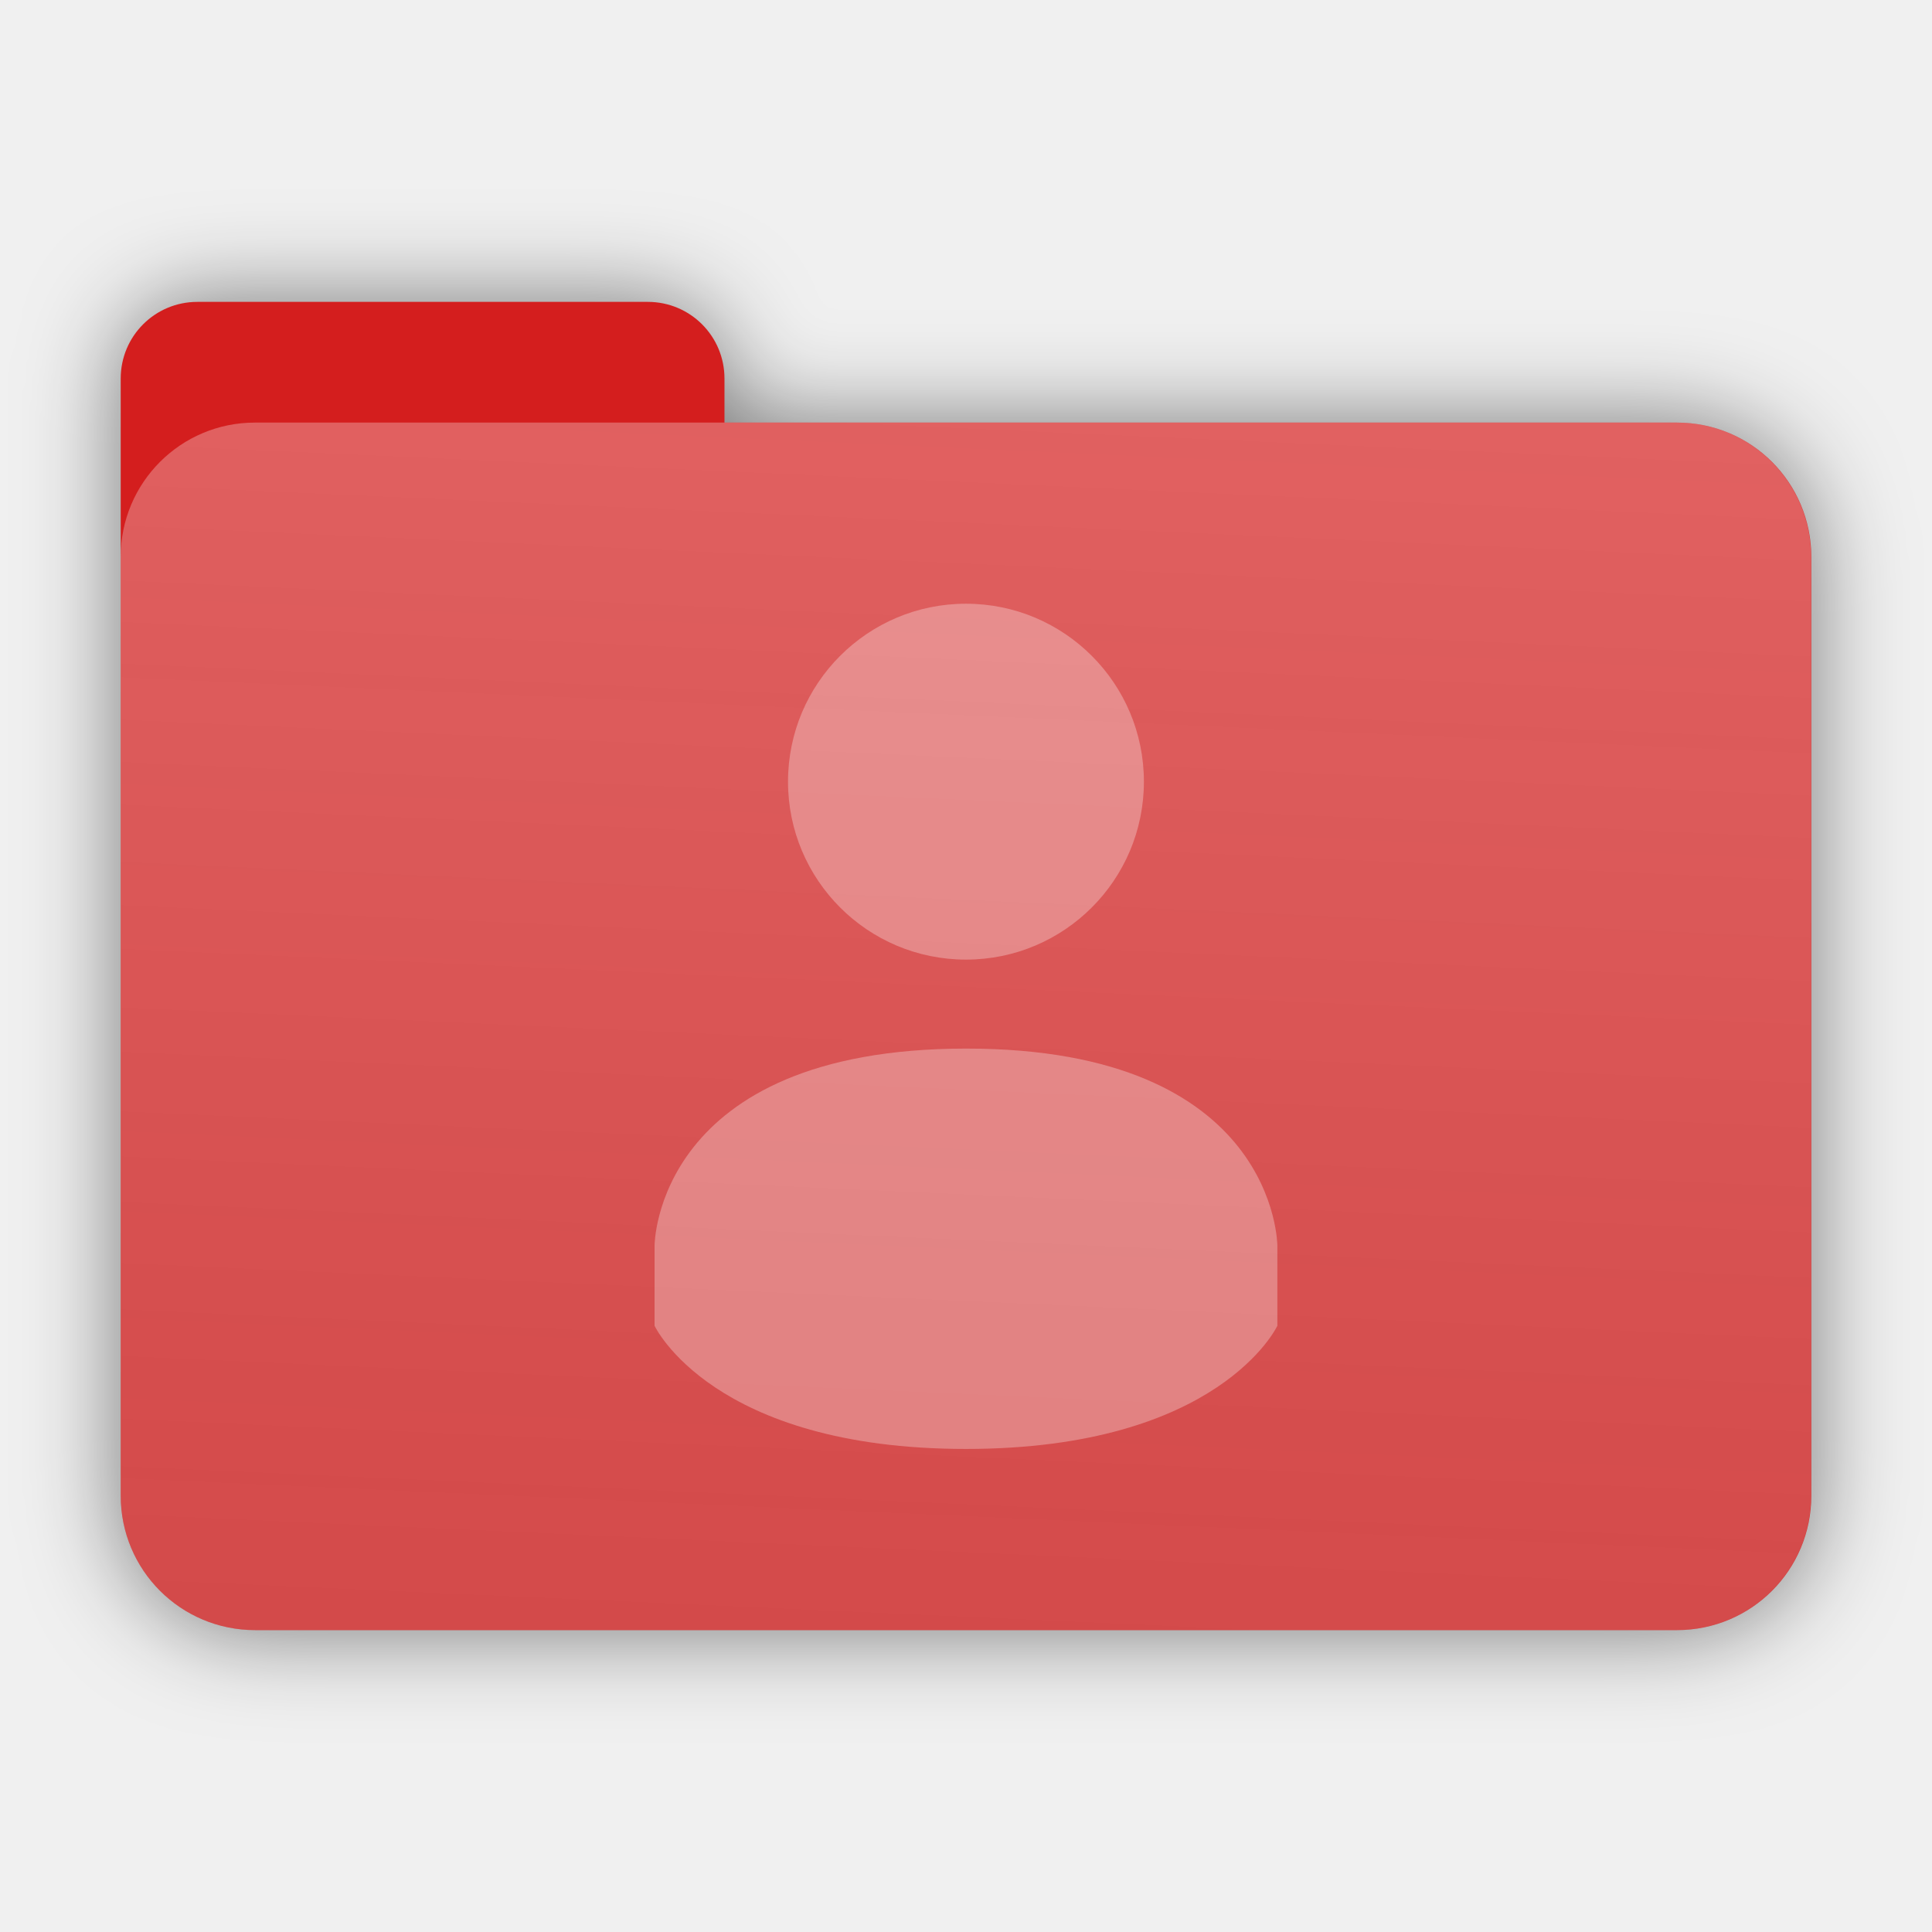
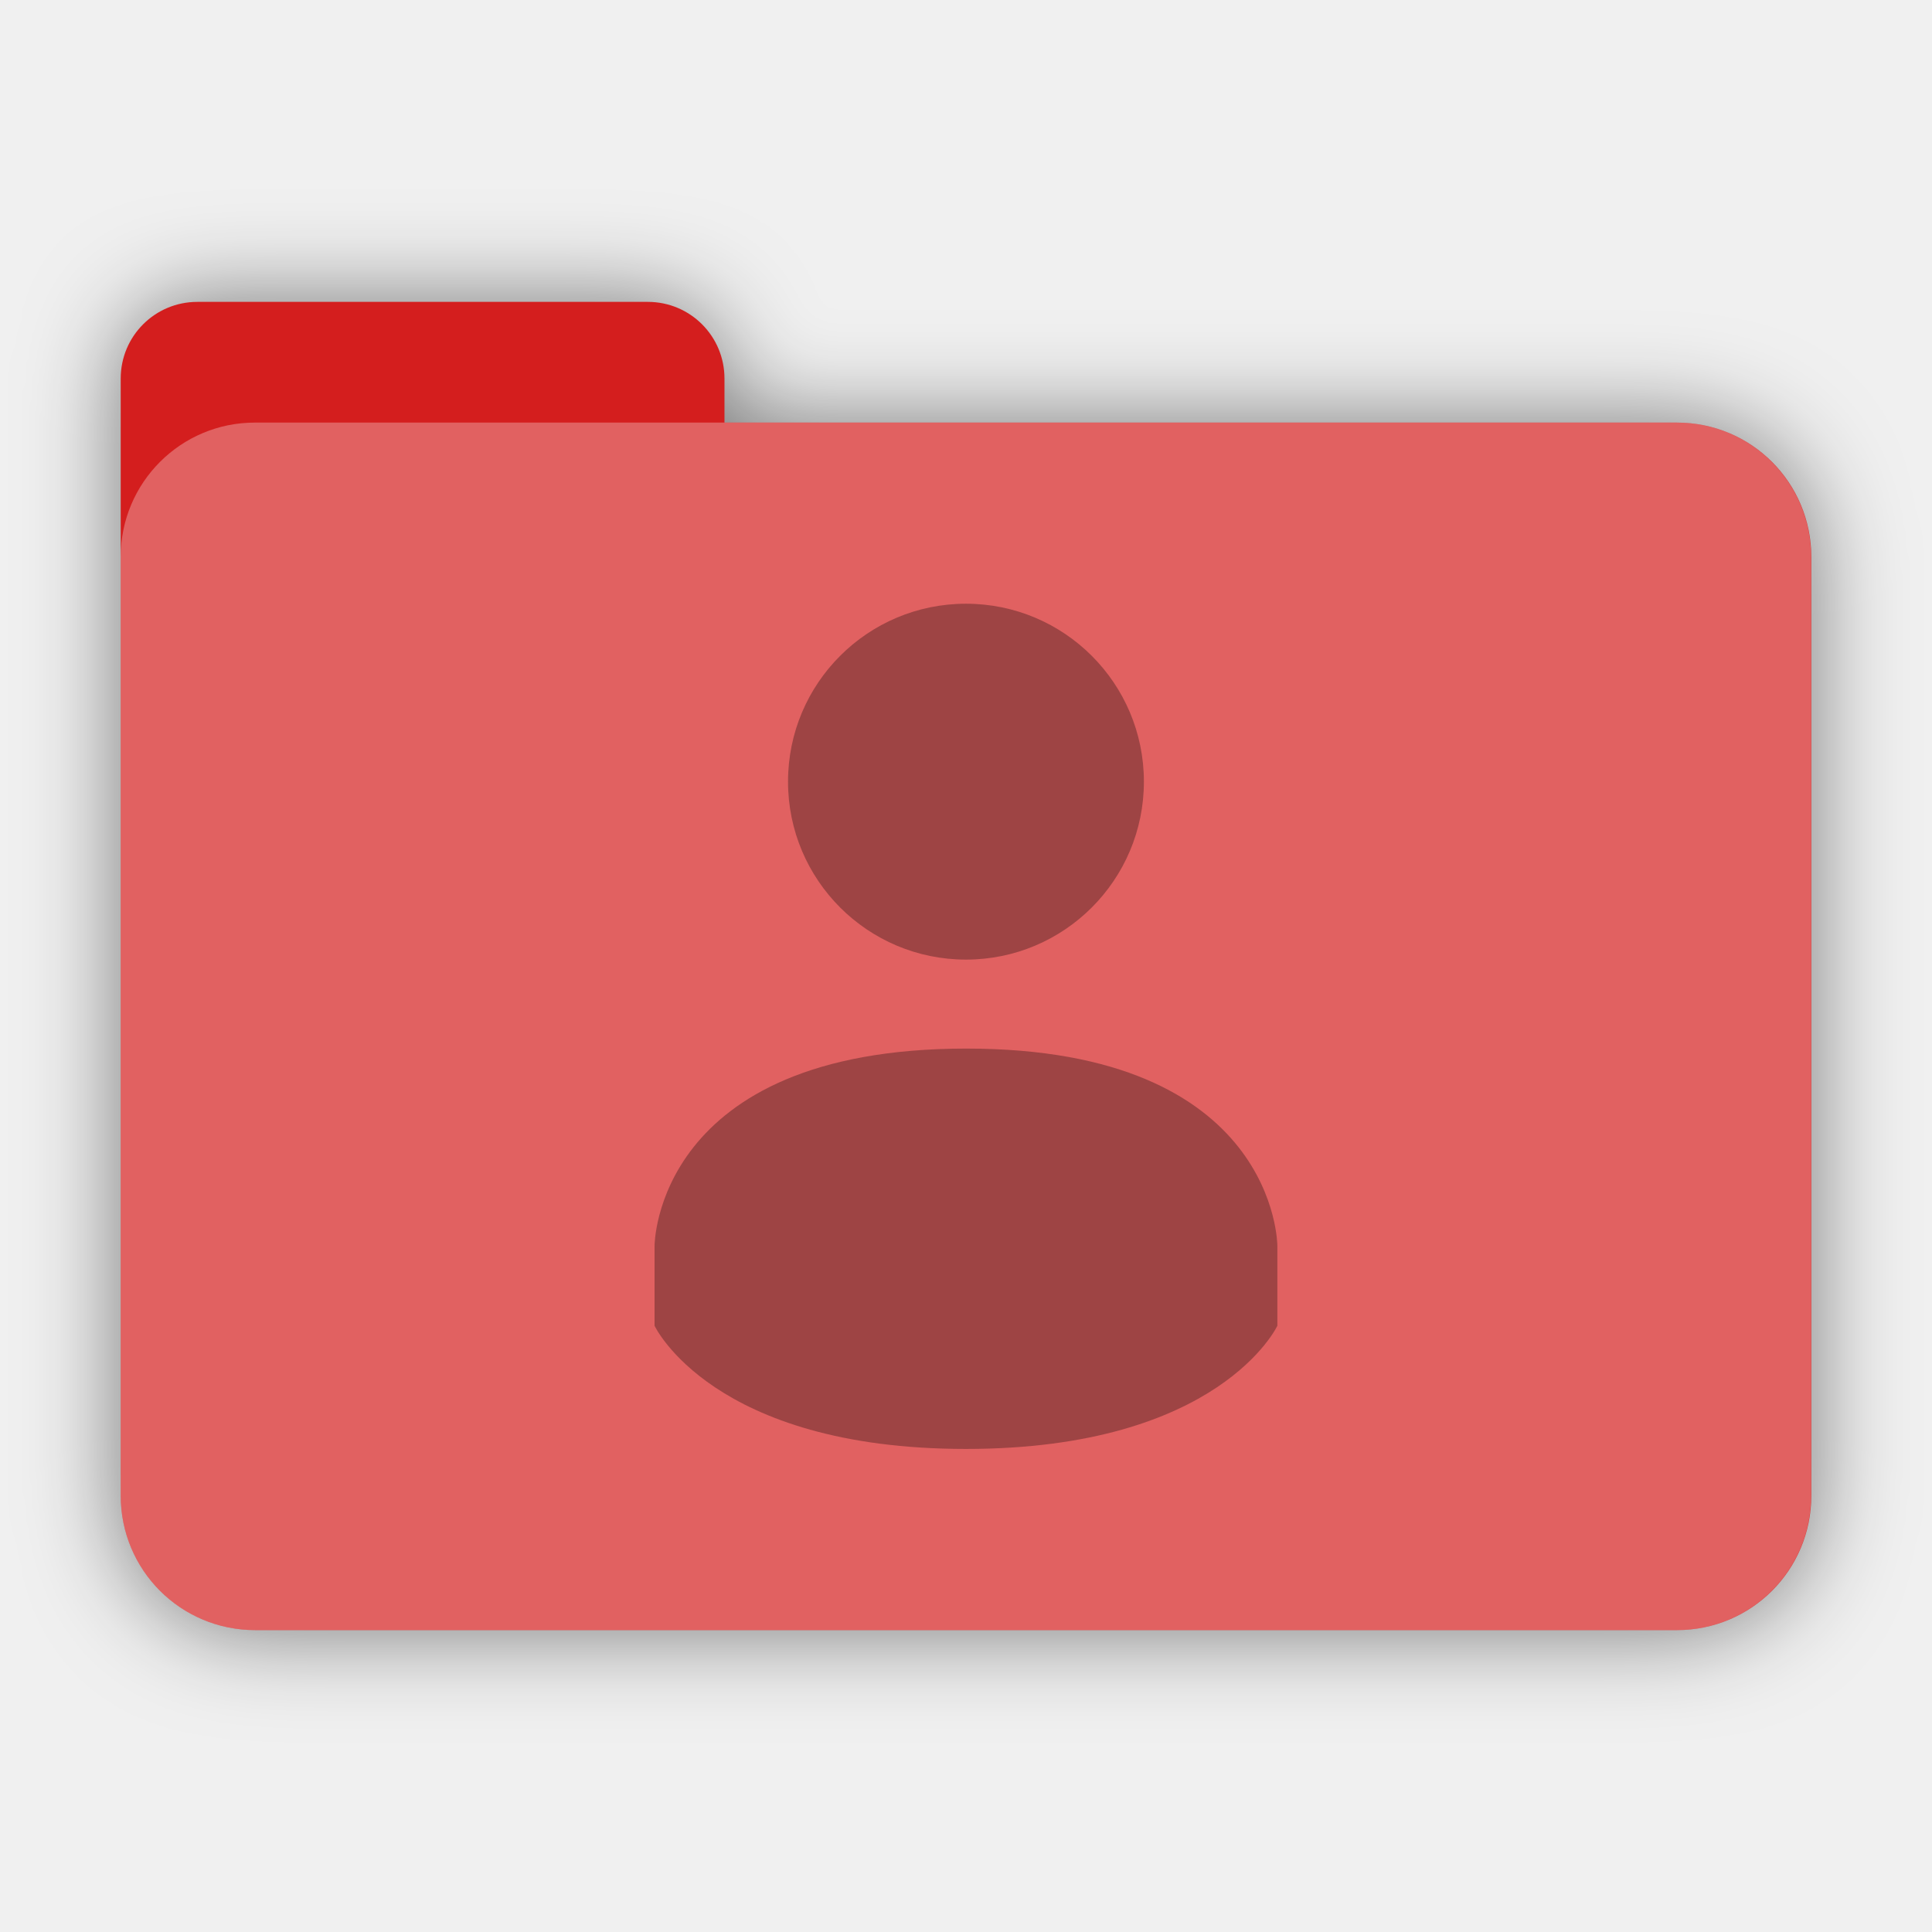
- <svg xmlns="http://www.w3.org/2000/svg" xmlns:xlink="http://www.w3.org/1999/xlink" id="svg8" version="1.1" viewBox="0 0 8.467 8.467" height="32" width="32">
+ <svg xmlns="http://www.w3.org/2000/svg" id="svg8" version="1.1" viewBox="0 0 8.467 8.467" height="32" width="32">
  <defs id="defs2">
-     <linearGradient id="linearGradient7801">
-       <stop style="stop-color:#ffffff;stop-opacity:1;" offset="0" id="stop7797" />
-       <stop style="stop-color:#000000;stop-opacity:0" offset="1" id="stop7799" />
-     </linearGradient>
-     <linearGradient xlink:href="#linearGradient7801" id="linearGradient7803" x1="4.279" y1="1.791" x2="2.939" y2="31.568" gradientUnits="userSpaceOnUse" />
    <filter style="color-interpolation-filters:sRGB" id="filter13673" x="-0.067" y="-0.085" width="1.134" height="1.17">
      <feGaussianBlur stdDeviation="0.207" id="feGaussianBlur13675" />
    </filter>
  </defs>
  <g id="layer1">
    <path id="rect849-3-5-5-6" style="fill:#000000;fill-opacity:1;stroke-width:0.294;filter:url(#filter13673);opacity:0.5" d="m 0.865,1.323 c -0.186,0 -0.336,0.15 -0.336,0.336 v 0.782 3.838 0.276 c 0,0.326 0.263,0.589 0.589,0.589 h 6.231 c 0.326,0 0.589,-0.263 0.589,-0.589 V 2.441 c 0,-0.326 -0.263,-0.589 -0.589,-0.589 H 3.175 V 1.659 c 0,-0.186 -0.15,-0.336 -0.336,-0.336 z" />
    <path id="rect849-3-5-5" style="fill:#d41e1e;fill-opacity:1;stroke-width:0.294" d="m 0.865,1.323 c -0.186,0 -0.336,0.15 -0.336,0.336 v 0.782 3.838 0.276 c 0,0.326 0.263,0.589 0.589,0.589 h 6.231 c 0.326,0 0.589,-0.263 0.589,-0.589 V 2.441 c 0,-0.326 -0.263,-0.589 -0.589,-0.589 H 3.175 V 1.659 c 0,-0.186 -0.15,-0.336 -0.336,-0.336 z" />
-     <rect style="opacity:0.3;fill:url(#linearGradient7803);fill-opacity:1;stroke-width:0.294" id="rect849-3-5" width="7.408" height="5.292" x="0.529" y="1.852" rx="0.588" ry="0.588" />
-     <g style="opacity:0.3;fill:#ffffff;fill-opacity:1" transform="matrix(0.1949561,0,0,0.1949561,1.114035,1.476096)" id="g16">
-       <path id="path12" d="m 16,6 c -2.21,0 -4,1.791 -4,4 0,2.209 1.79,4 4,4 2.21,0 4,-1.791 4,-4 0,-2.209 -1.79,-4 -4,-4 z" style="fill:#ffffff;fill-opacity:1" />
-       <path id="path14" d="m 16,16 c -6.999,0.004 -7,4.431 -7,4.431 v 1.8 c 0,0 1.292,2.769 7,2.769 5.708,0 7,-2.769 7,-2.769 v -1.8 c 0,0 0,-4.434 -6.999,-4.431 z" style="fill:#ffffff;fill-opacity:1" />
+     <rect style="opacity:0.3;fill:#ffffff;fill-opacity:1;stroke-width:0.294" id="rect849-3-5" width="7.408" height="5.292" x="0.529" y="1.852" rx="0.588" ry="0.588" />
+     <g style="opacity:0.3;fill:#000000;fill-opacity:1" transform="matrix(0.1949561,0,0,0.1949561,1.114035,1.476096)" id="g16">
+       <path id="path12" d="m 16,6 c -2.21,0 -4,1.791 -4,4 0,2.209 1.79,4 4,4 2.21,0 4,-1.791 4,-4 0,-2.209 -1.79,-4 -4,-4 z" style="fill:#000000;fill-opacity:1" />
+       <path id="path14" d="m 16,16 c -6.999,0.004 -7,4.431 -7,4.431 v 1.8 c 0,0 1.292,2.769 7,2.769 5.708,0 7,-2.769 7,-2.769 v -1.8 c 0,0 0,-4.434 -6.999,-4.431 z" style="fill:#000000;fill-opacity:1" />
    </g>
  </g>
</svg>
